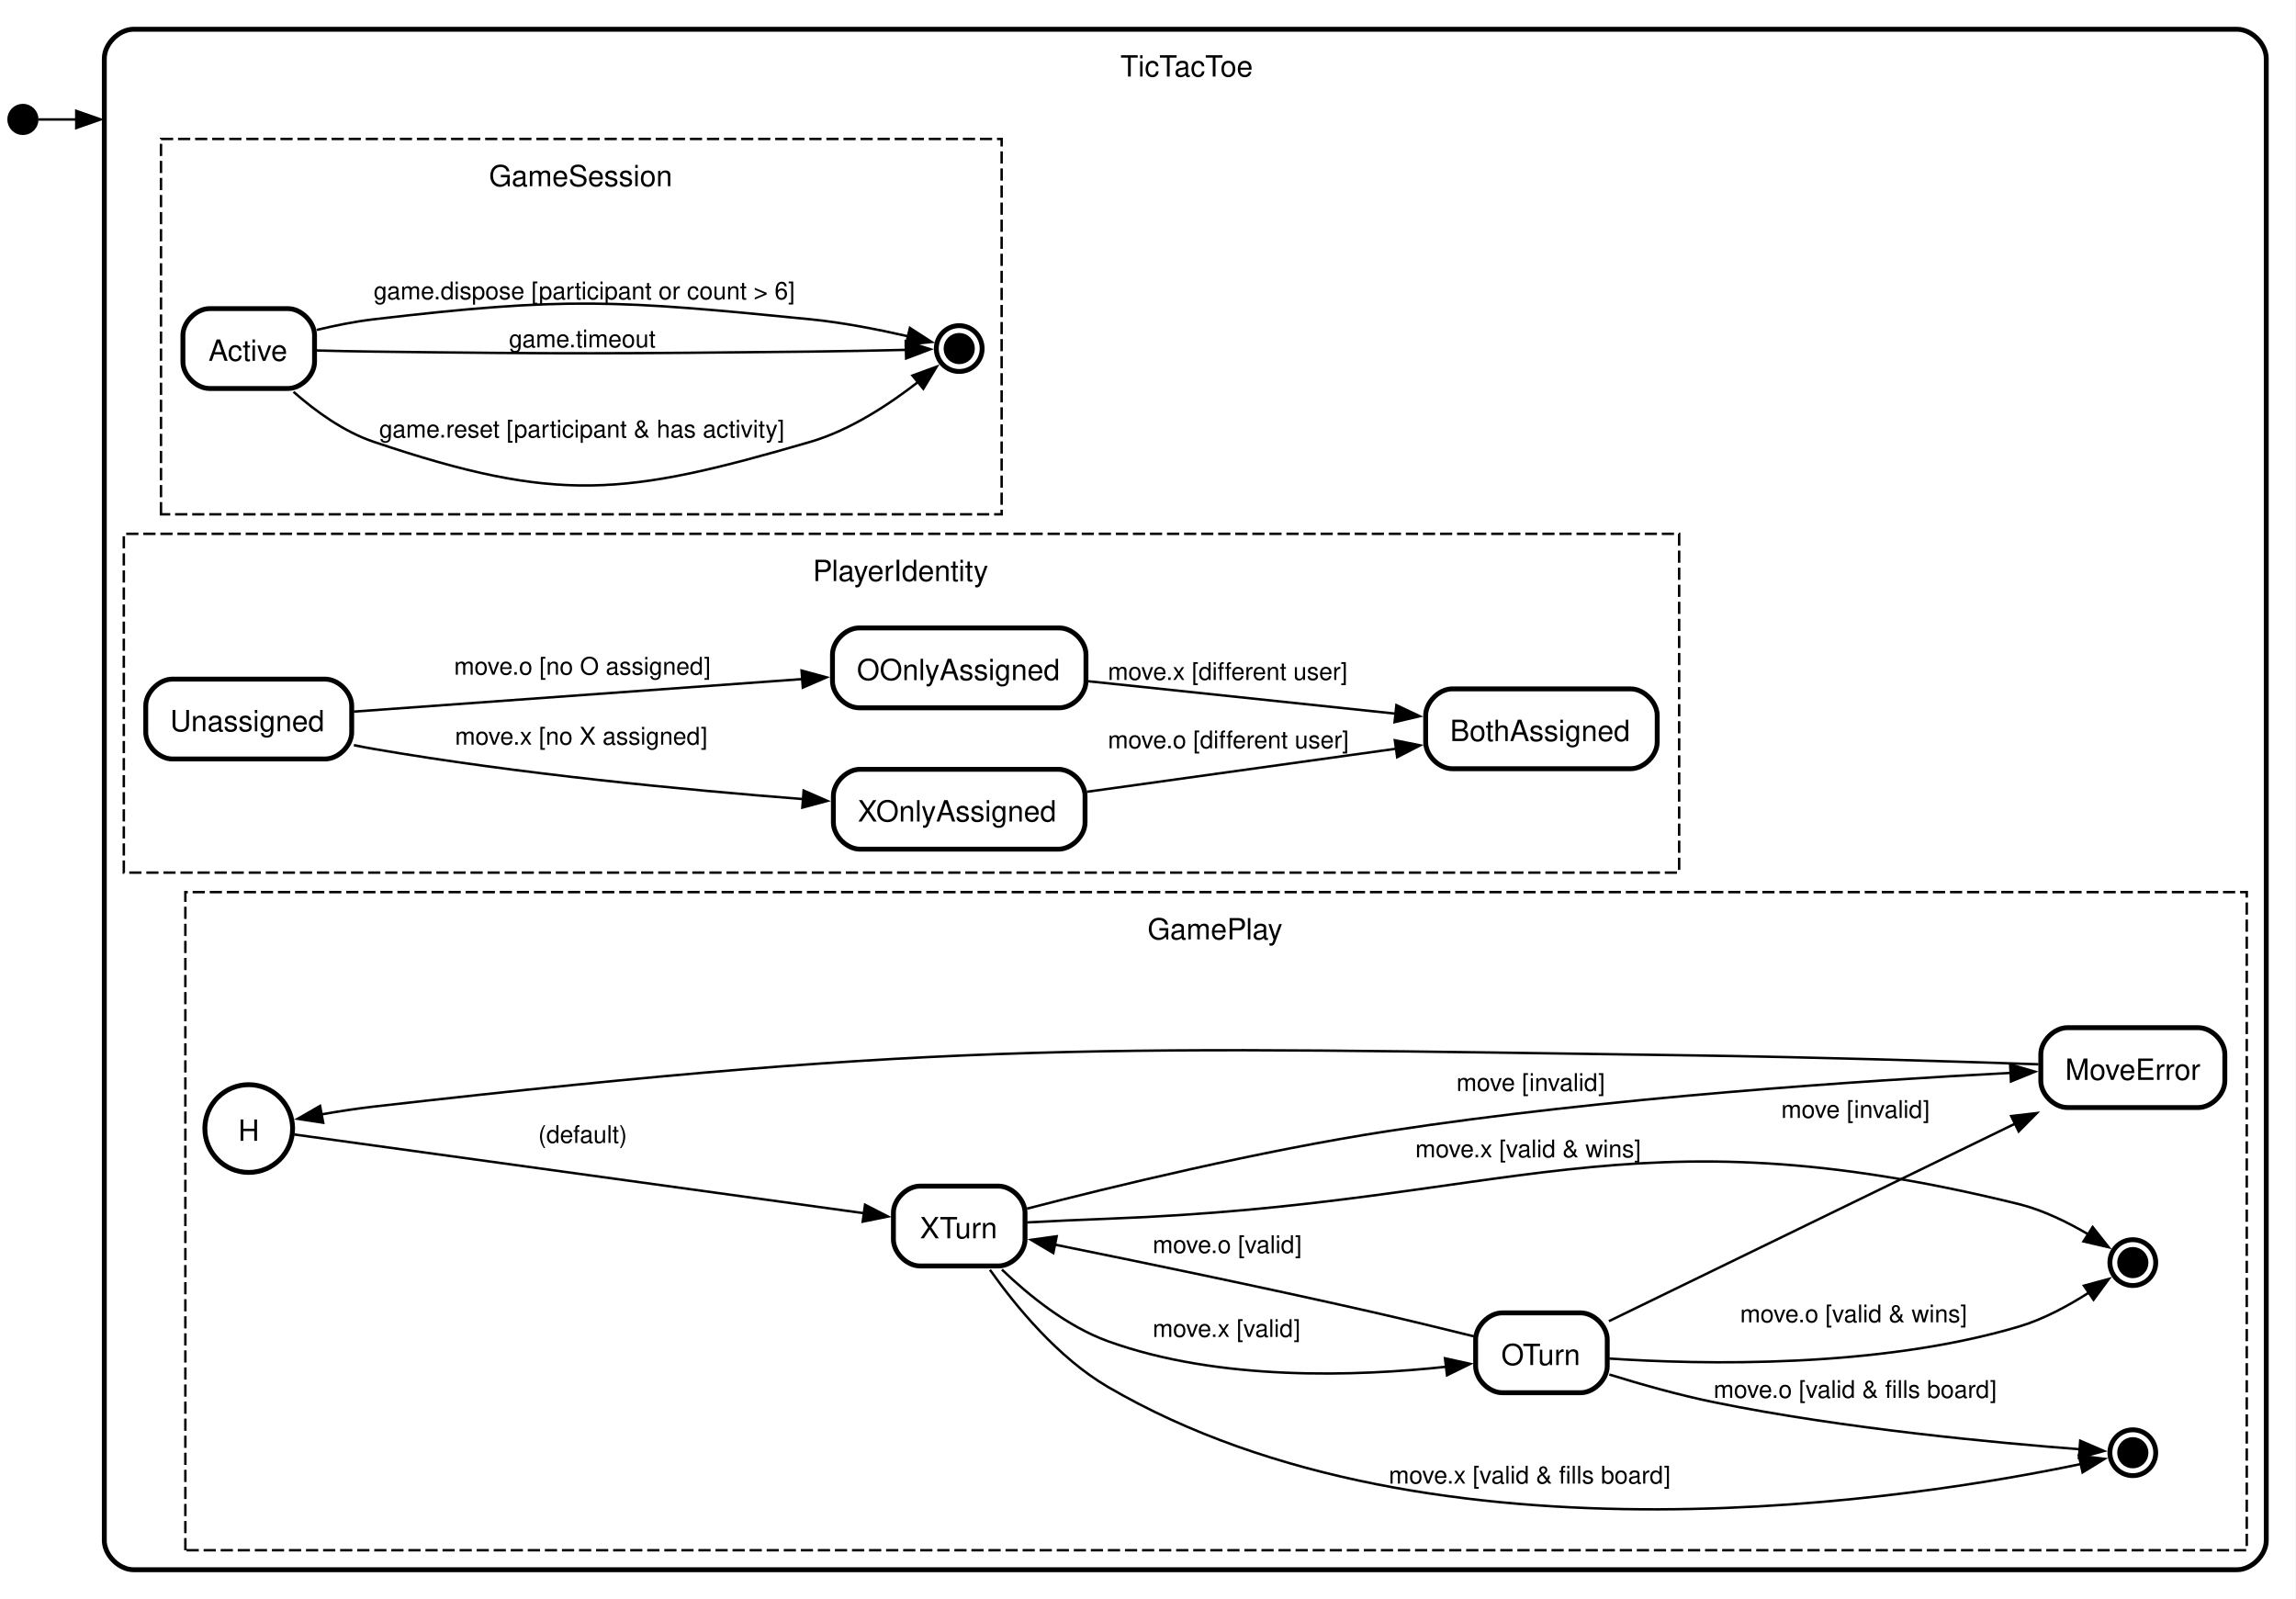
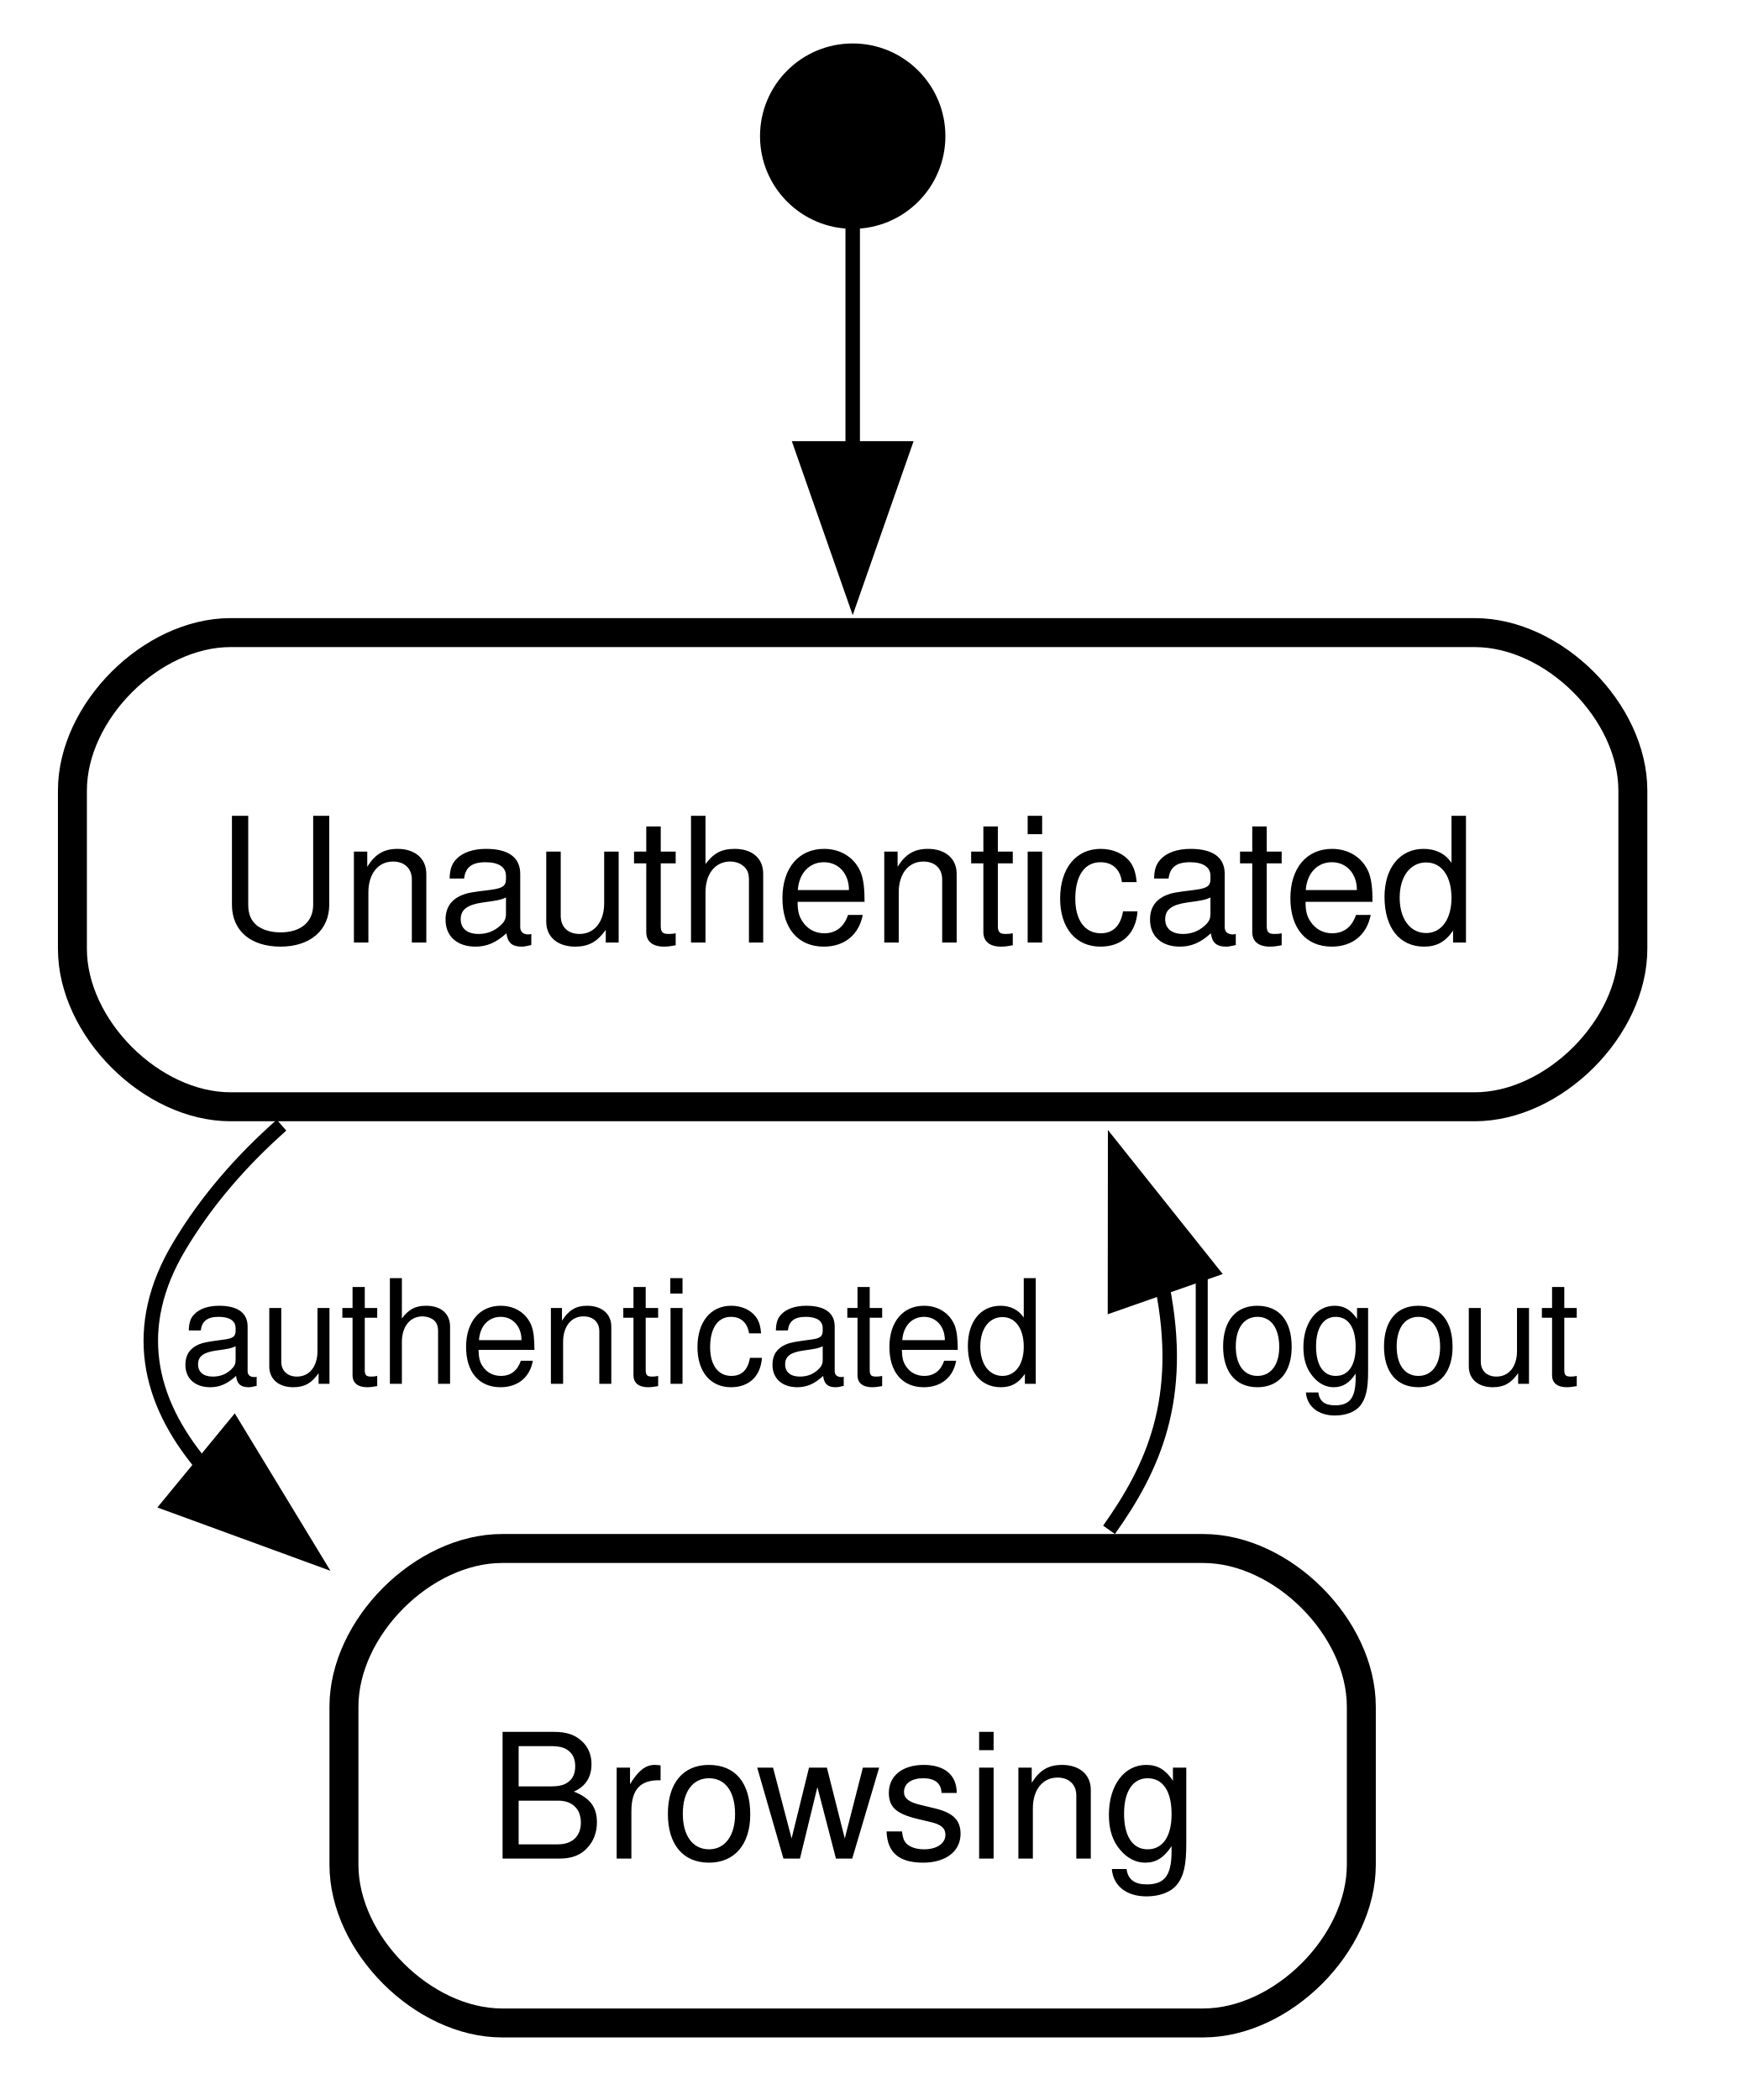
- <svg xmlns="http://www.w3.org/2000/svg" width="942pt" height="656pt" viewBox="0.00 0.00 942.00 656.00">
-   <g id="graph0" class="graph" transform="scale(1 1) rotate(0) translate(4 652)">
-     <polygon fill="white" stroke="none" points="-4,4 -4,-652 937.8,-652 937.8,4 -4,4" />
-     <g id="clust1" class="cluster state parallel">
-       <path fill="none" stroke="black" stroke-width="2" d="M50.8,-8C50.8,-8 913.8,-8 913.8,-8 919.8,-8 925.8,-14 925.8,-20 925.8,-20 925.8,-628 925.8,-628 925.8,-634 919.8,-640 913.8,-640 913.8,-640 50.8,-640 50.8,-640 44.8,-640 38.8,-634 38.8,-628 38.8,-628 38.8,-20 38.8,-20 38.8,-14 44.8,-8 50.8,-8" />
-       <text xml:space="preserve" text-anchor="start" x="455.67" y="-620.6" font-family="Helvetica,sans-Serif" font-size="12.00">TicTacToe</text>
+ <svg xmlns="http://www.w3.org/2000/svg" width="121pt" height="145pt" viewBox="0.00 0.00 121.00 145.00">
+   <g id="graph0" class="graph" transform="scale(1 1) rotate(0) translate(4 141.3)">
+     <polygon fill="white" stroke="none" points="-4,4 -4,-141.3 117.13,-141.3 117.13,4 -4,4" />
+     <g id="node1" class="node state initial">
+       <ellipse fill="black" stroke="black" stroke-width="2" cx="54.88" cy="-131.9" rx="5.4" ry="5.4" />
    </g>
-     <g id="clust2" class="cluster state regular">
-       <polygon fill="none" stroke="black" stroke-dasharray="5,2" points="72.05,-16 72.05,-286 917.8,-286 917.8,-16 72.05,-16" />
-       <text xml:space="preserve" text-anchor="start" x="466.8" y="-266.6" font-family="Helvetica,sans-Serif" font-size="12.00">GamePlay</text>
-     </g>
-     <g id="clust3" class="cluster state regular">
-       <polygon fill="none" stroke="black" stroke-dasharray="5,2" points="46.8,-294 46.8,-433 684.92,-433 684.92,-294 46.8,-294" />
-       <text xml:space="preserve" text-anchor="start" x="329.49" y="-413.6" font-family="Helvetica,sans-Serif" font-size="12.00">PlayerIdentity</text>
-     </g>
-     <g id="clust4" class="cluster state regular">
-       <polygon fill="none" stroke="black" stroke-dasharray="5,2" points="62.05,-441 62.05,-595 406.95,-595 406.95,-441 62.05,-441" />
-       <text xml:space="preserve" text-anchor="start" x="196.62" y="-575.6" font-family="Helvetica,sans-Serif" font-size="12.00">GameSession</text>
-     </g>
-     <g id="node1" class="node state initial">
-       <ellipse fill="black" stroke="black" stroke-width="2" cx="5.4" cy="-603" rx="5.4" ry="5.4" />
+     <g id="node2" class="node state regular">
+       <polygon fill="#ffffff" fill-opacity="0.004" stroke="none" stroke-width="2" points="109.75,-99.25 0,-99.25 0,-63.25 109.75,-63.25 109.75,-99.25" />
+       <text xml:space="preserve" text-anchor="start" x="11" y="-76.22" font-family="Helvetica,sans-Serif" font-size="12.00">Unauthenticated</text>
+       <path fill="none" stroke="black" stroke-width="2" d="M11.92,-64.88C11.92,-64.88 97.83,-64.88 97.83,-64.88 103.29,-64.88 108.75,-70.33 108.75,-75.79 108.75,-75.79 108.75,-86.71 108.75,-86.71 108.75,-92.17 103.29,-97.62 97.83,-97.62 97.83,-97.62 11.92,-97.62 11.92,-97.62 6.46,-97.62 1,-92.17 1,-86.71 1,-86.71 1,-75.79 1,-75.79 1,-70.33 6.46,-64.88 11.92,-64.88" />
    </g>
    <g id="edge1" class="edge transition">
-       <path fill="none" stroke="black" d="M11.8,-603C15.55,-603 21,-603 27.37,-603" />
-       <polygon fill="black" stroke="black" points="27.29,-606.5 37.29,-603 27.29,-599.5 27.29,-606.5" />
-       <text xml:space="preserve" text-anchor="start" x="18.8" y="-604.75" font-family="Helvetica,sans-Serif" font-size="10.00">    </text>
+       <path fill="none" stroke="black" d="M54.88,-125.69C54.88,-121.81 54.88,-116.17 54.88,-110.23" />
+       <polygon fill="black" stroke="black" points="58.38,-110.34 54.88,-100.34 51.38,-110.34 58.38,-110.34" />
+       <text xml:space="preserve" text-anchor="start" x="54.88" y="-109" font-family="Helvetica,sans-Serif" font-size="10.00">    </text>
    </g>
-     <g id="node4" class="node state history">
-       <ellipse fill="#ffffff" fill-opacity="0.004" stroke="black" stroke-width="2" cx="98.05" cy="-189" rx="18" ry="18" />
-       <text xml:space="preserve" text-anchor="middle" x="98.05" y="-183.97" font-family="Helvetica,sans-Serif" font-size="12.00">H</text>
-     </g>
-     <g id="node5" class="node state regular">
-       <polygon fill="#ffffff" fill-opacity="0.004" stroke="none" stroke-width="2" points="417.55,-167 361.55,-167 361.55,-131 417.55,-131 417.55,-167" />
-       <text xml:space="preserve" text-anchor="start" x="373.42" y="-143.97" font-family="Helvetica,sans-Serif" font-size="12.00">XTurn</text>
-       <path fill="none" stroke="black" stroke-width="2" d="M373.47,-132.62C373.47,-132.62 405.63,-132.62 405.63,-132.62 411.09,-132.62 416.55,-138.08 416.55,-143.54 416.55,-143.54 416.55,-154.46 416.55,-154.46 416.55,-159.92 411.09,-165.38 405.63,-165.38 405.63,-165.38 373.47,-165.38 373.47,-165.38 368.01,-165.38 362.55,-159.92 362.55,-154.46 362.55,-154.46 362.55,-143.54 362.55,-143.54 362.55,-138.08 368.01,-132.62 373.47,-132.62" />
+     <g id="node3" class="node state regular">
+       <polygon fill="#ffffff" fill-opacity="0.004" stroke="none" stroke-width="2" points="91,-36 18.75,-36 18.75,0 91,0 91,-36" />
+       <text xml:space="preserve" text-anchor="start" x="29.75" y="-12.97" font-family="Helvetica,sans-Serif" font-size="12.00">Browsing</text>
+       <path fill="none" stroke="black" stroke-width="2" d="M30.67,-1.62C30.67,-1.62 79.08,-1.62 79.08,-1.62 84.54,-1.62 90,-7.08 90,-12.54 90,-12.54 90,-23.46 90,-23.46 90,-28.92 84.54,-34.38 79.08,-34.38 79.08,-34.38 30.67,-34.38 30.67,-34.38 25.21,-34.38 19.75,-28.92 19.75,-23.46 19.75,-23.46 19.75,-12.54 19.75,-12.54 19.75,-7.08 25.21,-1.62 30.67,-1.62" />
    </g>
    <g id="edge2" class="edge transition">
-       <path fill="none" stroke="black" d="M116.72,-186.56C162.84,-180.19 287.59,-162.95 350.78,-154.22" />
-       <polygon fill="black" stroke="black" points="350.9,-157.73 360.33,-152.9 349.95,-150.8 350.9,-157.73" />
-       <text xml:space="preserve" text-anchor="start" x="216.8" y="-183.1" font-family="Helvetica,sans-Serif" font-size="10.00">(default)   </text>
-     </g>
-     <g id="node6" class="node state final">
-       <ellipse fill="black" stroke="black" stroke-width="2" cx="871.05" cy="-134" rx="5.4" ry="5.4" />
-       <ellipse fill="none" stroke="black" stroke-width="2" cx="871.05" cy="-134" rx="9.4" ry="9.4" />
+       <path fill="none" stroke="black" d="M15.44,-63.61C12.68,-61.17 10.26,-58.4 8.38,-55.25 5.03,-49.65 6.23,-44.59 9.93,-40.15" />
+       <polygon fill="black" stroke="black" points="12.15,-42.85 17.65,-33.8 7.7,-37.44 12.15,-42.85" />
+       <text xml:space="preserve" text-anchor="start" x="8.38" y="-45.75" font-family="Helvetica,sans-Serif" font-size="10.00">authenticated   </text>
    </g>
    <g id="edge3" class="edge transition">
-       <path fill="none" stroke="black" d="M417.42,-150.49C427.78,-151.03 439.71,-151.6 450.55,-152 616.57,-158.15 662.99,-197.74 824.3,-158 834.35,-155.52 844.64,-150.4 852.91,-145.52" />
-       <polygon fill="black" stroke="black" points="854.57,-148.61 861.14,-140.3 850.82,-142.7 854.57,-148.61" />
-       <text xml:space="preserve" text-anchor="start" x="576.67" y="-177.19" font-family="Helvetica,sans-Serif" font-size="10.00">move.x [valid &amp; wins]   </text>
-     </g>
-     <g id="node7" class="node state final">
-       <ellipse fill="black" stroke="black" stroke-width="2" cx="871.05" cy="-56" rx="5.4" ry="5.4" />
-       <ellipse fill="none" stroke="black" stroke-width="2" cx="871.05" cy="-56" rx="9.4" ry="9.4" />
-     </g>
-     <g id="edge4" class="edge transition">
-       <path fill="none" stroke="black" d="M402.15,-131.05C412.88,-115.91 430.22,-94.87 450.55,-83 584.69,-4.68 785.75,-37.93 849.73,-51.36" />
-       <polygon fill="black" stroke="black" points="848.95,-54.77 859.46,-53.49 850.44,-47.94 848.95,-54.77" />
-       <text xml:space="preserve" text-anchor="start" x="565.8" y="-43.35" font-family="Helvetica,sans-Serif" font-size="10.00">move.x [valid &amp; fills board]   </text>
-     </g>
-     <g id="node8" class="node state regular">
-       <polygon fill="#ffffff" fill-opacity="0.004" stroke="none" stroke-width="2" points="656.42,-115 600.42,-115 600.42,-79 656.42,-79 656.42,-115" />
-       <text xml:space="preserve" text-anchor="start" x="611.92" y="-91.97" font-family="Helvetica,sans-Serif" font-size="12.00">OTurn</text>
-       <path fill="none" stroke="black" stroke-width="2" d="M612.34,-80.62C612.34,-80.62 644.51,-80.62 644.51,-80.62 649.97,-80.62 655.42,-86.08 655.42,-91.54 655.42,-91.54 655.42,-102.46 655.42,-102.46 655.42,-107.92 649.97,-113.38 644.51,-113.38 644.51,-113.38 612.34,-113.38 612.34,-113.38 606.88,-113.38 601.42,-107.92 601.42,-102.46 601.42,-102.46 601.42,-91.54 601.42,-91.54 601.42,-86.08 606.88,-80.62 612.34,-80.62" />
-     </g>
-     <g id="edge5" class="edge transition">
-       <path fill="none" stroke="black" d="M407.06,-131.15C418.19,-120.45 433.84,-107.79 450.55,-101.75 496.17,-85.26 552.81,-87.3 589.51,-91.29" />
-       <polygon fill="black" stroke="black" points="588.84,-94.74 599.19,-92.46 589.68,-87.79 588.84,-94.74" />
-       <text xml:space="preserve" text-anchor="start" x="468.92" y="-103.5" font-family="Helvetica,sans-Serif" font-size="10.00">move.x [valid]   </text>
-     </g>
-     <g id="node9" class="node state regular">
-       <polygon fill="#ffffff" fill-opacity="0.004" stroke="none" stroke-width="2" points="909.8,-232 832.3,-232 832.3,-196 909.8,-196 909.8,-232" />
-       <text xml:space="preserve" text-anchor="start" x="843.3" y="-208.97" font-family="Helvetica,sans-Serif" font-size="12.00">MoveError</text>
-       <path fill="none" stroke="black" stroke-width="2" d="M844.22,-197.62C844.22,-197.62 897.88,-197.62 897.88,-197.62 903.34,-197.62 908.8,-203.08 908.8,-208.54 908.8,-208.54 908.8,-219.46 908.8,-219.46 908.8,-224.92 903.34,-230.38 897.88,-230.38 897.88,-230.38 844.22,-230.38 844.22,-230.38 838.76,-230.38 833.3,-224.92 833.3,-219.46 833.3,-219.46 833.3,-208.54 833.3,-208.54 833.3,-203.08 838.76,-197.62 844.22,-197.62" />
-     </g>
-     <g id="edge6" class="edge transition">
-       <path fill="none" stroke="black" d="M417.36,-156.14C451.56,-164.98 512.65,-179.85 565.8,-188 655.21,-201.71 760.59,-208.69 820.94,-211.83" />
-       <polygon fill="black" stroke="black" points="820.71,-215.32 830.88,-212.33 821.06,-208.33 820.71,-215.32" />
-       <text xml:space="preserve" text-anchor="start" x="593.55" y="-204.43" font-family="Helvetica,sans-Serif" font-size="10.00">move [invalid]   </text>
-     </g>
-     <g id="edge9" class="edge transition">
-       <path fill="none" stroke="black" d="M600.69,-103.75C587.76,-106.95 572,-110.78 557.8,-114 513.67,-124 462.76,-134.51 428.81,-141.37" />
-       <polygon fill="black" stroke="black" points="428.15,-137.93 419.03,-143.34 429.53,-144.8 428.15,-137.93" />
-       <text xml:space="preserve" text-anchor="start" x="468.92" y="-137.91" font-family="Helvetica,sans-Serif" font-size="10.00">move.o [valid]   </text>
-     </g>
-     <g id="edge7" class="edge transition">
-       <path fill="none" stroke="black" d="M656.25,-94.64C694.44,-92.12 766.31,-90.57 824.3,-107.75 834.43,-110.75 844.73,-116.38 852.98,-121.66" />
-       <polygon fill="black" stroke="black" points="850.99,-124.54 861.22,-127.29 854.94,-118.76 850.99,-124.54" />
-       <text xml:space="preserve" text-anchor="start" x="709.92" y="-109.5" font-family="Helvetica,sans-Serif" font-size="10.00">move.o [valid &amp; wins]   </text>
-     </g>
-     <g id="edge8" class="edge transition">
-       <path fill="none" stroke="black" d="M656.28,-88.08C669.11,-84.11 684.74,-79.68 699.05,-76.75 752.61,-65.79 816.88,-59.9 849.25,-57.43" />
-       <polygon fill="black" stroke="black" points="849.47,-60.92 859.19,-56.71 848.96,-53.94 849.47,-60.92" />
-       <text xml:space="preserve" text-anchor="start" x="699.05" y="-78.5" font-family="Helvetica,sans-Serif" font-size="10.00">move.o [valid &amp; fills board]   </text>
-     </g>
-     <g id="edge10" class="edge transition">
-       <path fill="none" stroke="black" d="M656.1,-109.97C696.31,-129.52 773.04,-166.83 822.85,-191.05" />
-       <polygon fill="black" stroke="black" points="821.16,-194.12 831.68,-195.35 824.22,-187.82 821.16,-194.12" />
-       <text xml:space="preserve" text-anchor="start" x="726.8" y="-193.37" font-family="Helvetica,sans-Serif" font-size="10.00">move [invalid]   </text>
-     </g>
-     <g id="edge11" class="edge transition">
-       <path fill="none" stroke="black" d="M832.34,-215.36C796.12,-216.59 739.85,-218.32 691.05,-219 450.11,-222.36 388.7,-225.36 149.3,-198 142.31,-197.2 134.81,-196.03 127.81,-194.8" />
-       <polygon fill="black" stroke="black" points="128.6,-191.39 118.13,-192.99 127.32,-198.27 128.6,-191.39" />
-       <text xml:space="preserve" text-anchor="start" x="498.17" y="-222.88" font-family="Helvetica,sans-Serif" font-size="10.00">    </text>
-     </g>
-     <g id="node11" class="node state regular">
-       <polygon fill="#ffffff" fill-opacity="0.004" stroke="none" stroke-width="2" points="141.3,-375 54.8,-375 54.8,-339 141.3,-339 141.3,-375" />
-       <text xml:space="preserve" text-anchor="start" x="65.8" y="-351.98" font-family="Helvetica,sans-Serif" font-size="12.00">Unassigned</text>
-       <path fill="none" stroke="black" stroke-width="2" d="M66.72,-340.62C66.72,-340.62 129.38,-340.62 129.38,-340.62 134.84,-340.62 140.3,-346.08 140.3,-351.54 140.3,-351.54 140.3,-362.46 140.3,-362.46 140.3,-367.92 134.84,-373.38 129.38,-373.38 129.38,-373.38 66.72,-373.38 66.72,-373.38 61.26,-373.38 55.8,-367.92 55.8,-362.46 55.8,-362.46 55.8,-351.54 55.8,-351.54 55.8,-346.08 61.26,-340.62 66.72,-340.62" />
-     </g>
-     <g id="node12" class="node state regular">
-       <polygon fill="#ffffff" fill-opacity="0.004" stroke="none" stroke-width="2" points="442.17,-338 336.92,-338 336.92,-302 442.17,-302 442.17,-338" />
-       <text xml:space="preserve" text-anchor="start" x="347.92" y="-314.98" font-family="Helvetica,sans-Serif" font-size="12.00">XOnlyAssigned</text>
-       <path fill="none" stroke="black" stroke-width="2" d="M348.84,-303.62C348.84,-303.62 430.26,-303.62 430.26,-303.62 435.72,-303.62 441.17,-309.08 441.17,-314.54 441.17,-314.54 441.17,-325.46 441.17,-325.46 441.17,-330.92 435.72,-336.38 430.26,-336.38 430.26,-336.38 348.84,-336.38 348.84,-336.38 343.38,-336.38 337.92,-330.92 337.92,-325.46 337.92,-325.46 337.92,-314.54 337.92,-314.54 337.92,-309.08 343.38,-303.62 348.84,-303.62" />
-     </g>
-     <g id="edge12" class="edge transition">
-       <path fill="none" stroke="black" d="M141.19,-346.29C143.92,-345.73 146.65,-345.21 149.3,-344.75 208.73,-334.48 277.25,-327.92 325.69,-324.15" />
-       <polygon fill="black" stroke="black" points="325.72,-327.66 335.43,-323.42 325.19,-320.68 325.72,-327.66" />
-       <text xml:space="preserve" text-anchor="start" x="182.67" y="-346.5" font-family="Helvetica,sans-Serif" font-size="10.00">move.x [no X assigned]   </text>
-     </g>
-     <g id="node13" class="node state regular">
-       <polygon fill="#ffffff" fill-opacity="0.004" stroke="none" stroke-width="2" points="442.55,-396 336.55,-396 336.55,-360 442.55,-360 442.55,-396" />
-       <text xml:space="preserve" text-anchor="start" x="347.55" y="-372.98" font-family="Helvetica,sans-Serif" font-size="12.00">OOnlyAssigned</text>
-       <path fill="none" stroke="black" stroke-width="2" d="M348.47,-361.62C348.47,-361.62 430.63,-361.62 430.63,-361.62 436.09,-361.62 441.55,-367.08 441.55,-372.54 441.55,-372.54 441.55,-383.46 441.55,-383.46 441.55,-388.92 436.09,-394.38 430.63,-394.38 430.63,-394.38 348.47,-394.38 348.47,-394.38 343.01,-394.38 337.55,-388.92 337.55,-383.46 337.55,-383.46 337.55,-372.54 337.55,-372.54 337.55,-367.08 343.01,-361.62 348.47,-361.62" />
-     </g>
-     <g id="edge13" class="edge transition">
-       <path fill="none" stroke="black" d="M141.15,-360.05C189.56,-363.57 269.54,-369.37 325.42,-373.42" />
-       <polygon fill="black" stroke="black" points="324.87,-376.89 335.1,-374.12 325.38,-369.91 324.87,-376.89" />
-       <text xml:space="preserve" text-anchor="start" x="182.3" y="-375.21" font-family="Helvetica,sans-Serif" font-size="10.00">move.o [no O assigned]   </text>
-     </g>
-     <g id="node14" class="node state regular">
-       <polygon fill="#ffffff" fill-opacity="0.004" stroke="none" stroke-width="2" points="676.92,-371 579.92,-371 579.92,-335 676.92,-335 676.92,-371" />
-       <text xml:space="preserve" text-anchor="start" x="590.92" y="-347.98" font-family="Helvetica,sans-Serif" font-size="12.00">BothAssigned</text>
-       <path fill="none" stroke="black" stroke-width="2" d="M591.84,-336.62C591.84,-336.62 665.01,-336.62 665.01,-336.62 670.47,-336.62 675.92,-342.08 675.92,-347.54 675.92,-347.54 675.92,-358.46 675.92,-358.46 675.92,-363.92 670.47,-369.38 665.01,-369.38 665.01,-369.38 591.84,-369.38 591.84,-369.38 586.38,-369.38 580.92,-363.92 580.92,-358.46 580.92,-358.46 580.92,-347.54 580.92,-347.54 580.92,-342.08 586.38,-336.62 591.84,-336.62" />
-     </g>
-     <g id="edge14" class="edge transition">
-       <path fill="none" stroke="black" d="M441.95,-327.16C479.35,-332.37 530.05,-339.43 568.99,-344.86" />
-       <polygon fill="black" stroke="black" points="568.27,-348.29 578.65,-346.21 569.23,-341.36 568.27,-348.29" />
-       <text xml:space="preserve" text-anchor="start" x="450.55" y="-345" font-family="Helvetica,sans-Serif" font-size="10.00">move.o [different user]   </text>
-     </g>
-     <g id="edge15" class="edge transition">
-       <path fill="none" stroke="black" d="M442.53,-372.51C479.84,-368.58 530.16,-363.27 568.88,-359.18" />
-       <polygon fill="black" stroke="black" points="568.91,-362.7 578.48,-358.17 568.17,-355.73 568.91,-362.7" />
-       <text xml:space="preserve" text-anchor="start" x="450.55" y="-373.05" font-family="Helvetica,sans-Serif" font-size="10.00">move.x [different user]   </text>
-     </g>
-     <g id="node16" class="node state regular">
-       <polygon fill="#ffffff" fill-opacity="0.004" stroke="none" stroke-width="2" points="126.05,-527 70.05,-527 70.05,-491 126.05,-491 126.05,-527" />
-       <text xml:space="preserve" text-anchor="start" x="81.55" y="-503.98" font-family="Helvetica,sans-Serif" font-size="12.00">Active</text>
-       <path fill="none" stroke="black" stroke-width="2" d="M81.97,-492.62C81.97,-492.62 114.13,-492.62 114.13,-492.62 119.59,-492.62 125.05,-498.08 125.05,-503.54 125.05,-503.54 125.05,-514.46 125.05,-514.46 125.05,-519.92 119.59,-525.38 114.13,-525.38 114.13,-525.38 81.97,-525.38 81.97,-525.38 76.51,-525.38 71.05,-519.92 71.05,-514.46 71.05,-514.46 71.05,-503.54 71.05,-503.54 71.05,-498.08 76.51,-492.62 81.97,-492.62" />
-     </g>
-     <g id="node17" class="node state final">
-       <ellipse fill="black" stroke="black" stroke-width="2" cx="389.55" cy="-509" rx="5.4" ry="5.4" />
-       <ellipse fill="none" stroke="black" stroke-width="2" cx="389.55" cy="-509" rx="9.4" ry="9.4" />
-     </g>
-     <g id="edge16" class="edge transition">
-       <path fill="none" stroke="black" d="M125.96,-516.65C133.45,-518.45 141.64,-520.1 149.3,-521 228.42,-530.32 249.27,-528.85 328.55,-521 342.06,-519.66 357.03,-516.67 368.64,-514.01" />
-       <polygon fill="black" stroke="black" points="369.32,-517.45 378.22,-511.7 367.67,-510.64 369.32,-517.45" />
-       <text xml:space="preserve" text-anchor="start" x="149.3" y="-529.2" font-family="Helvetica,sans-Serif" font-size="10.00">game.dispose [participant or count &gt; 6]   </text>
-     </g>
-     <g id="edge17" class="edge transition">
-       <path fill="none" stroke="black" d="M116.43,-491.24C125.41,-483.33 137.04,-474.88 149.3,-470.75 224.79,-445.29 252.07,-448.45 328.55,-470.75 345.06,-475.57 361.36,-486.46 372.79,-495.39" />
-       <polygon fill="black" stroke="black" points="370.36,-497.92 380.3,-501.57 374.81,-492.51 370.36,-497.92" />
-       <text xml:space="preserve" text-anchor="start" x="151.55" y="-472.5" font-family="Helvetica,sans-Serif" font-size="10.00">game.reset [participant &amp; has activity]   </text>
-     </g>
-     <g id="edge18" class="edge transition">
-       <path fill="none" stroke="black" d="M125.91,-508.21C133.47,-508.02 141.71,-507.84 149.3,-507.75 228.96,-506.76 248.89,-506.92 328.55,-507.75 341.57,-507.89 356.18,-508.19 367.72,-508.46" />
-       <polygon fill="black" stroke="black" points="367.6,-511.96 377.68,-508.71 367.77,-504.96 367.6,-511.96" />
-       <text xml:space="preserve" text-anchor="start" x="204.8" y="-509.5" font-family="Helvetica,sans-Serif" font-size="10.00">game.timeout   </text>
+       <path fill="none" stroke="black" d="M72.58,-35.67C75.61,-39.94 77.82,-44.7 76.25,-52.53" />
+       <polygon fill="black" stroke="black" points="72.99,-51.26 73,-61.85 79.6,-53.57 72.99,-51.26" />
+       <text xml:space="preserve" text-anchor="start" x="77.88" y="-45.75" font-family="Helvetica,sans-Serif" font-size="10.00">logout   </text>
    </g>
  </g>
</svg>
